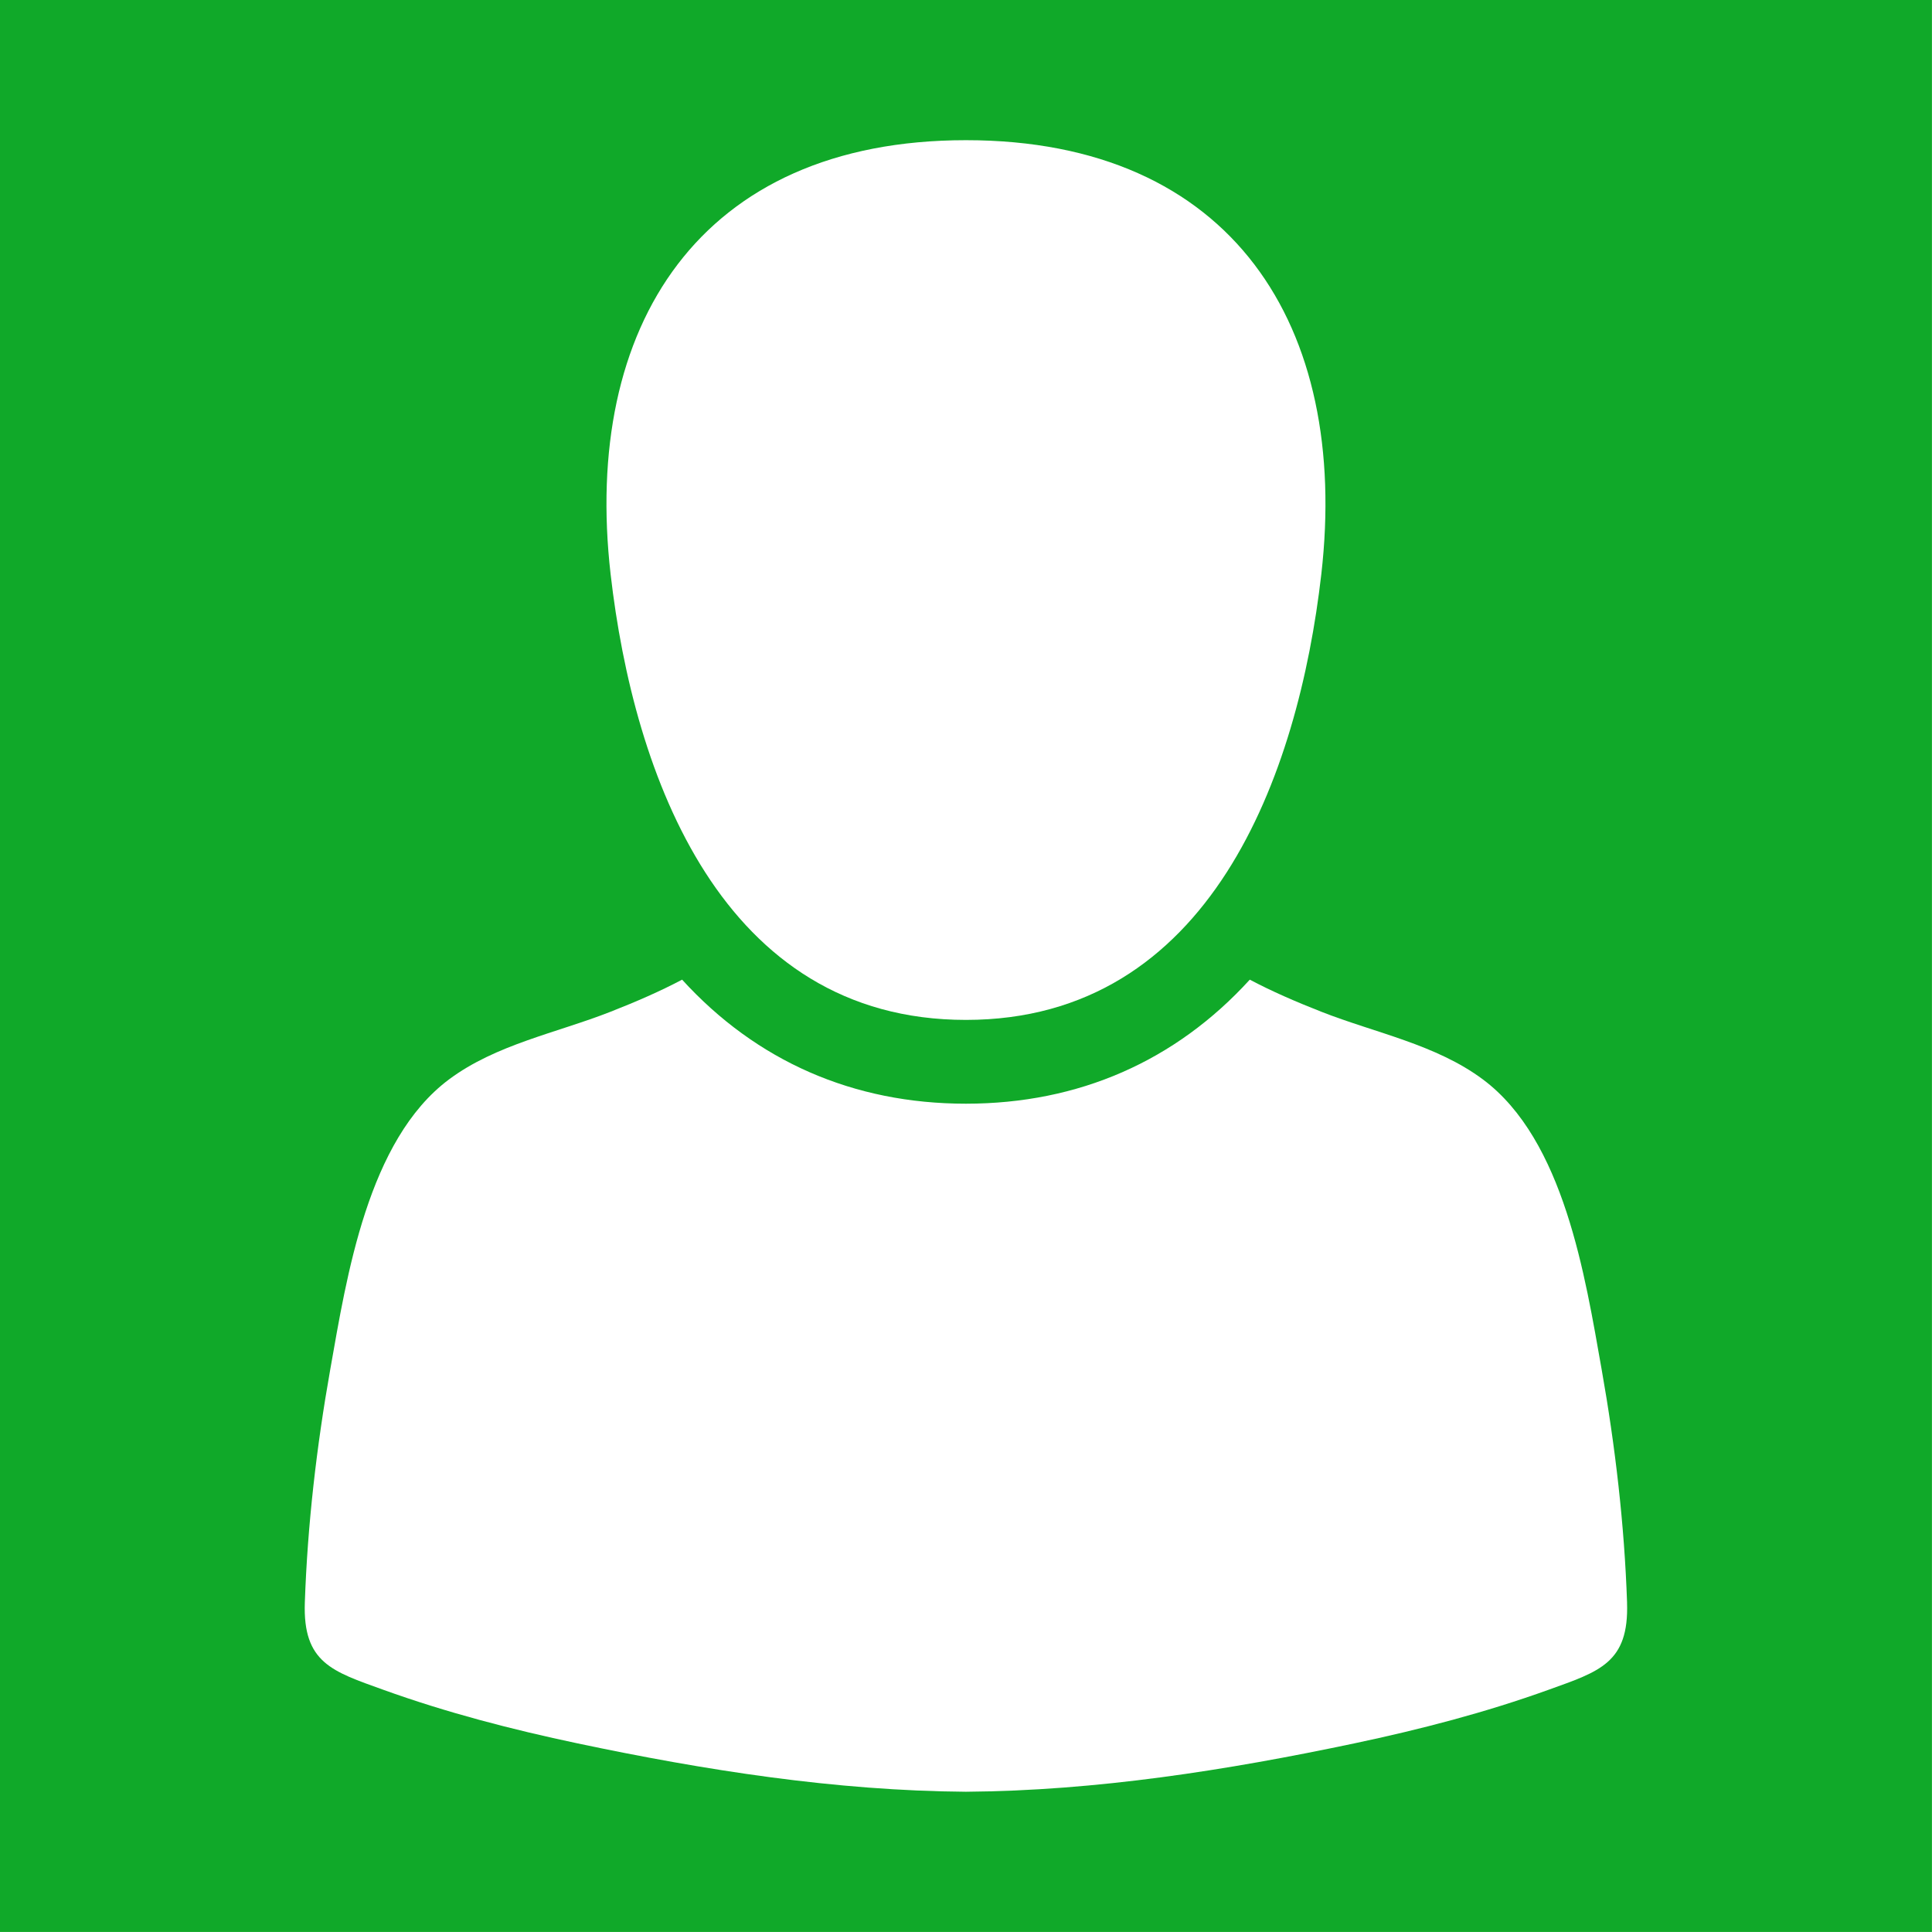
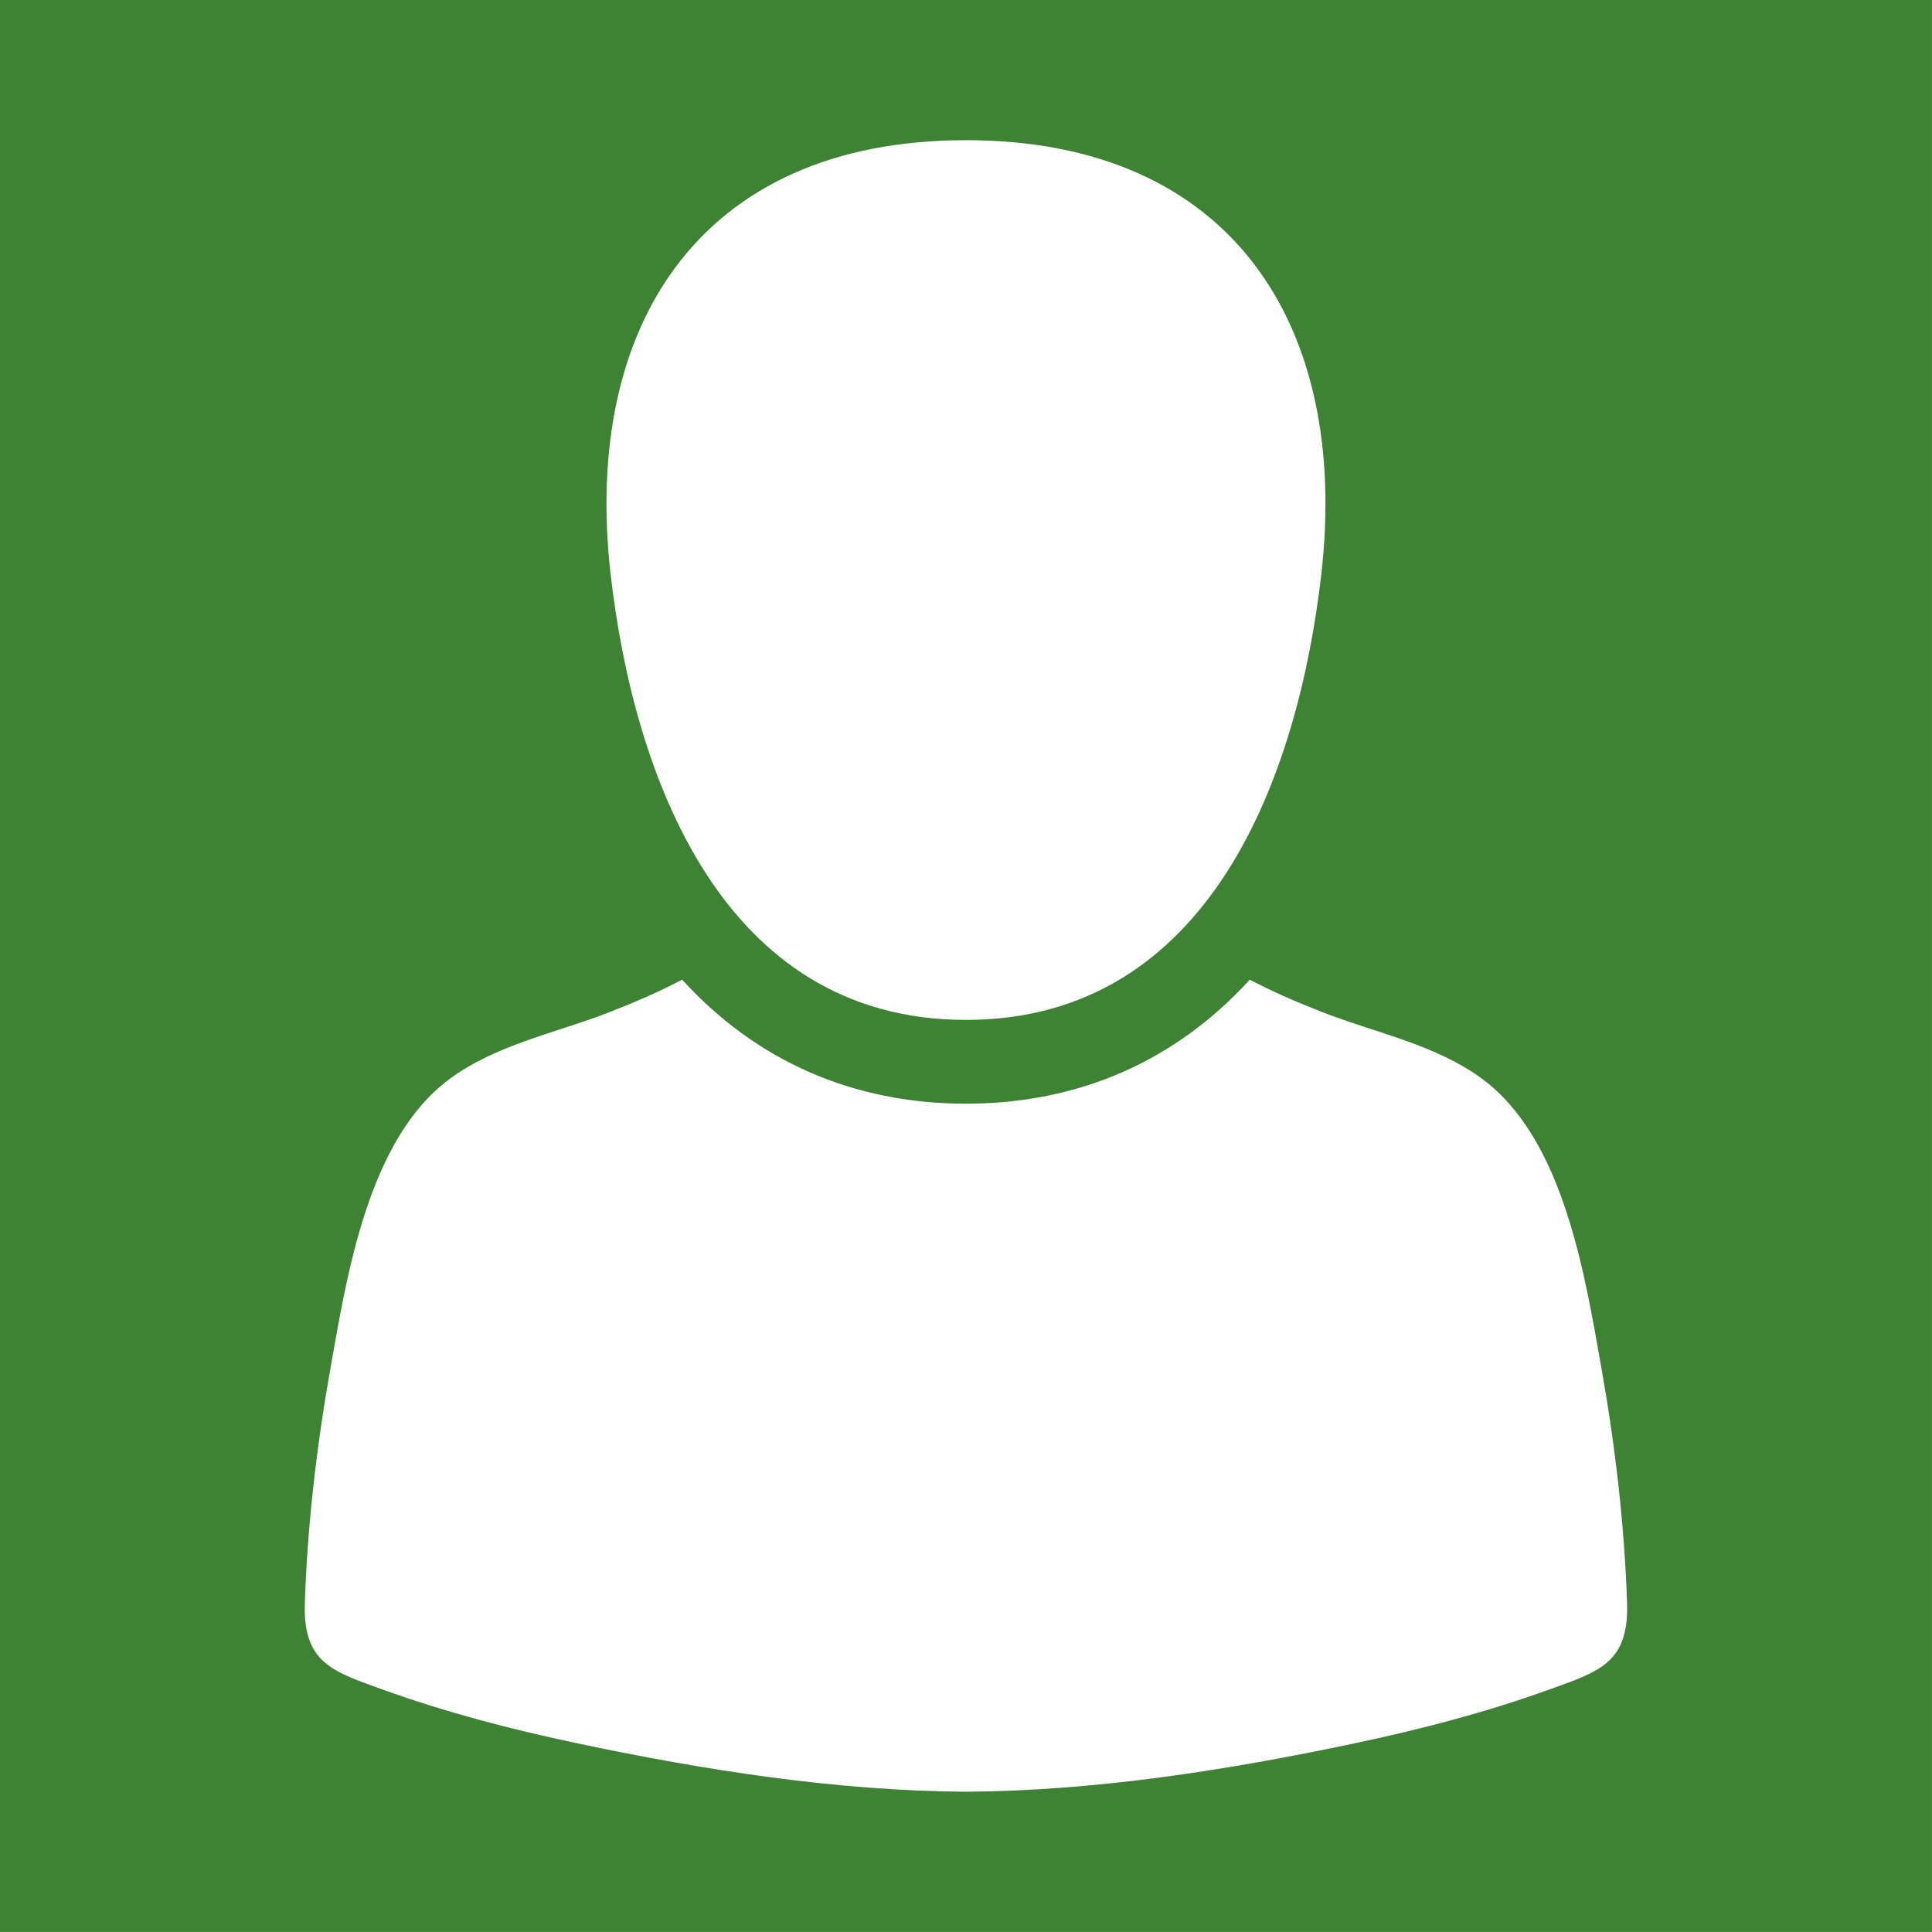
<svg xmlns="http://www.w3.org/2000/svg" version="1.1" viewBox="0 0 250 250">
  <g transform="translate(-266.43 -401.65)">
-     <g transform="matrix(.68333 0 0 .68333 581.94 550.77)" fill="#10a929">
-       <rect x="-461.73" y="-218.23" width="365.85" height="365.85" rx="0" ry="0" color="#000000" fill="#10a929" />
+     <g transform="matrix(.68333 0 0 .68333 581.94 550.77)" fill="#3d8333">
+       <rect x="-461.73" y="-218.23" width="365.85" height="365.85" rx="0" ry="0" color="#000000" fill="#3d8333" />
    </g>
    <g transform="matrix(.3492 0 0 .3492 284.57 419.79)" fill="#FFF">
      <g fill="#FFF">
        <path d="m306 325.99c90.56-0.01 123.15-90.68 131.68-165.17 10.51-91.76-32.88-160.82-131.68-160.82-98.78 0-142.19 69.055-131.68 160.82 8.54 74.484 41.114 165.18 131.68 165.17z" />
        <path d="m550.98 541.91c-0.99-28.904-4.377-57.939-9.421-86.393-6.111-34.469-13.889-85.002-43.983-107.46-17.404-12.988-39.941-17.249-59.865-25.081-9.697-3.81-18.384-7.594-26.537-11.901-27.518 30.176-63.4 45.962-105.19 45.964-41.774 0-77.652-15.786-105.17-45.964-8.153 4.308-16.84 8.093-26.537 11.901-19.924 7.832-42.461 12.092-59.863 25.081-30.096 22.463-37.873 72.996-43.983 107.46-5.045 28.454-8.433 57.489-9.422 86.393-0.766 22.387 10.288 25.525 29.017 32.284 23.453 8.458 47.666 14.737 72.041 19.884 47.077 9.941 95.603 17.582 143.92 17.924 48.318-0.343 96.844-7.983 143.92-17.924 24.375-5.145 48.59-11.424 72.041-19.884 18.736-6.757 29.789-9.895 29.023-32.284z" />
      </g>
    </g>
  </g>
</svg>
